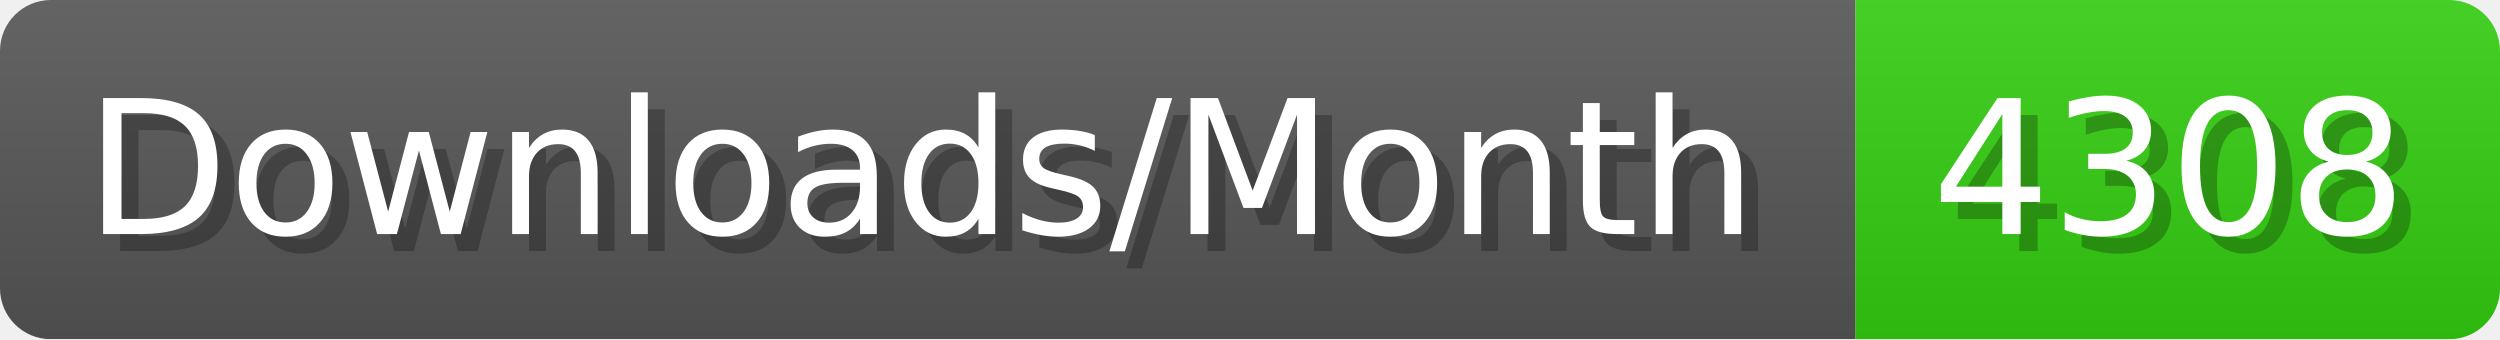
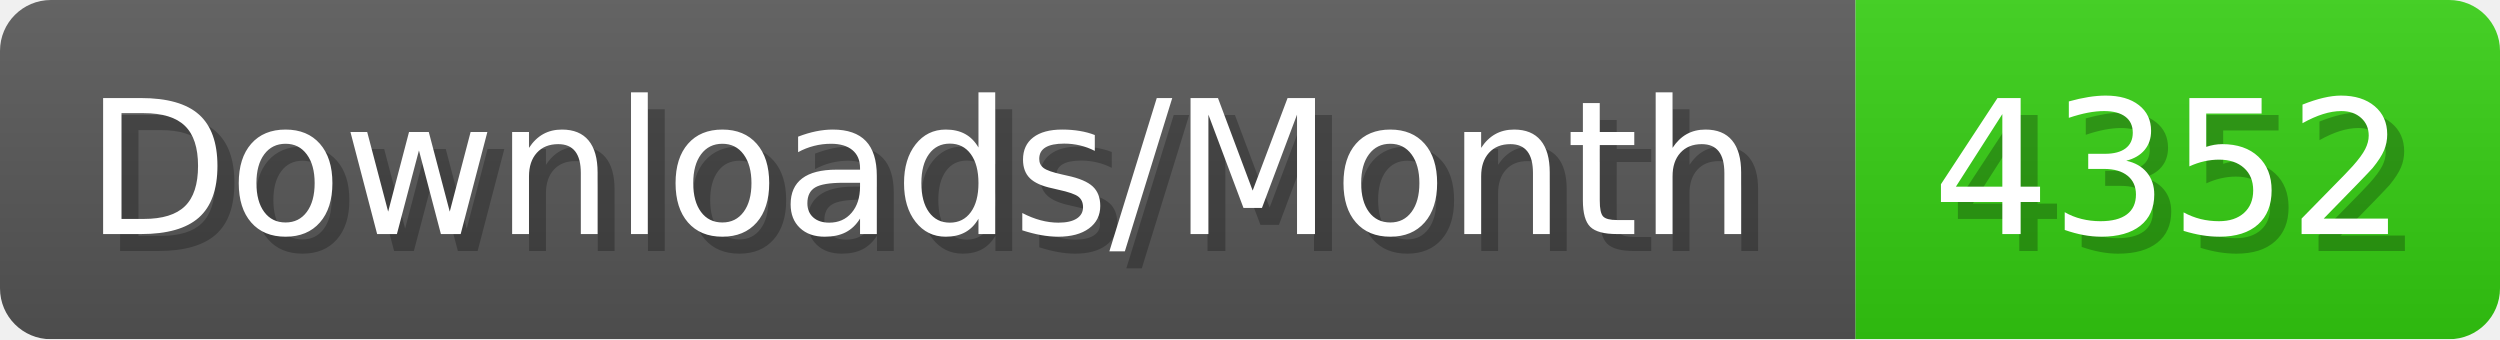
- <svg xmlns="http://www.w3.org/2000/svg" width="147.4" height="20" viewBox="0 0 1474 200" role="img" aria-label="Downloads/Month: 4308">
+ <svg xmlns="http://www.w3.org/2000/svg" width="147.4" height="20" viewBox="0 0 1474 200" role="img" aria-label="Downloads/Month: 4352">
  <linearGradient id="YlXUI" x2="0" y2="100%">
    <stop offset="0" stop-opacity=".1" stop-color="#EEE" />
    <stop offset="1" stop-opacity=".1" />
  </linearGradient>
  <mask id="JHhop">
    <rect width="1474" height="200" rx="30" fill="#FFF" />
  </mask>
  <g mask="url(#JHhop)">
    <rect width="1094" height="200" fill="#555" />
    <rect width="380" height="200" fill="#3C1" x="1094" />
    <rect width="1474" height="200" fill="url(#YlXUI)" />
  </g>
  <g aria-hidden="true" fill="#fff" text-anchor="start" font-family="Verdana,DejaVu Sans,sans-serif" font-size="110">
    <text x="60" y="148" textLength="994" fill="#000" opacity="0.25">Downloads/Month</text>
    <text x="50" y="138" textLength="994">Downloads/Month</text>
-     <text x="1149" y="148" textLength="280" fill="#000" opacity="0.25">4308</text>
-     <text x="1139" y="138" textLength="280">4308</text>
+     <text x="1149" y="148" textLength="280" fill="#000" opacity="0.25">4352</text>
+     <text x="1139" y="138" textLength="280">4352</text>
  </g>
</svg>
